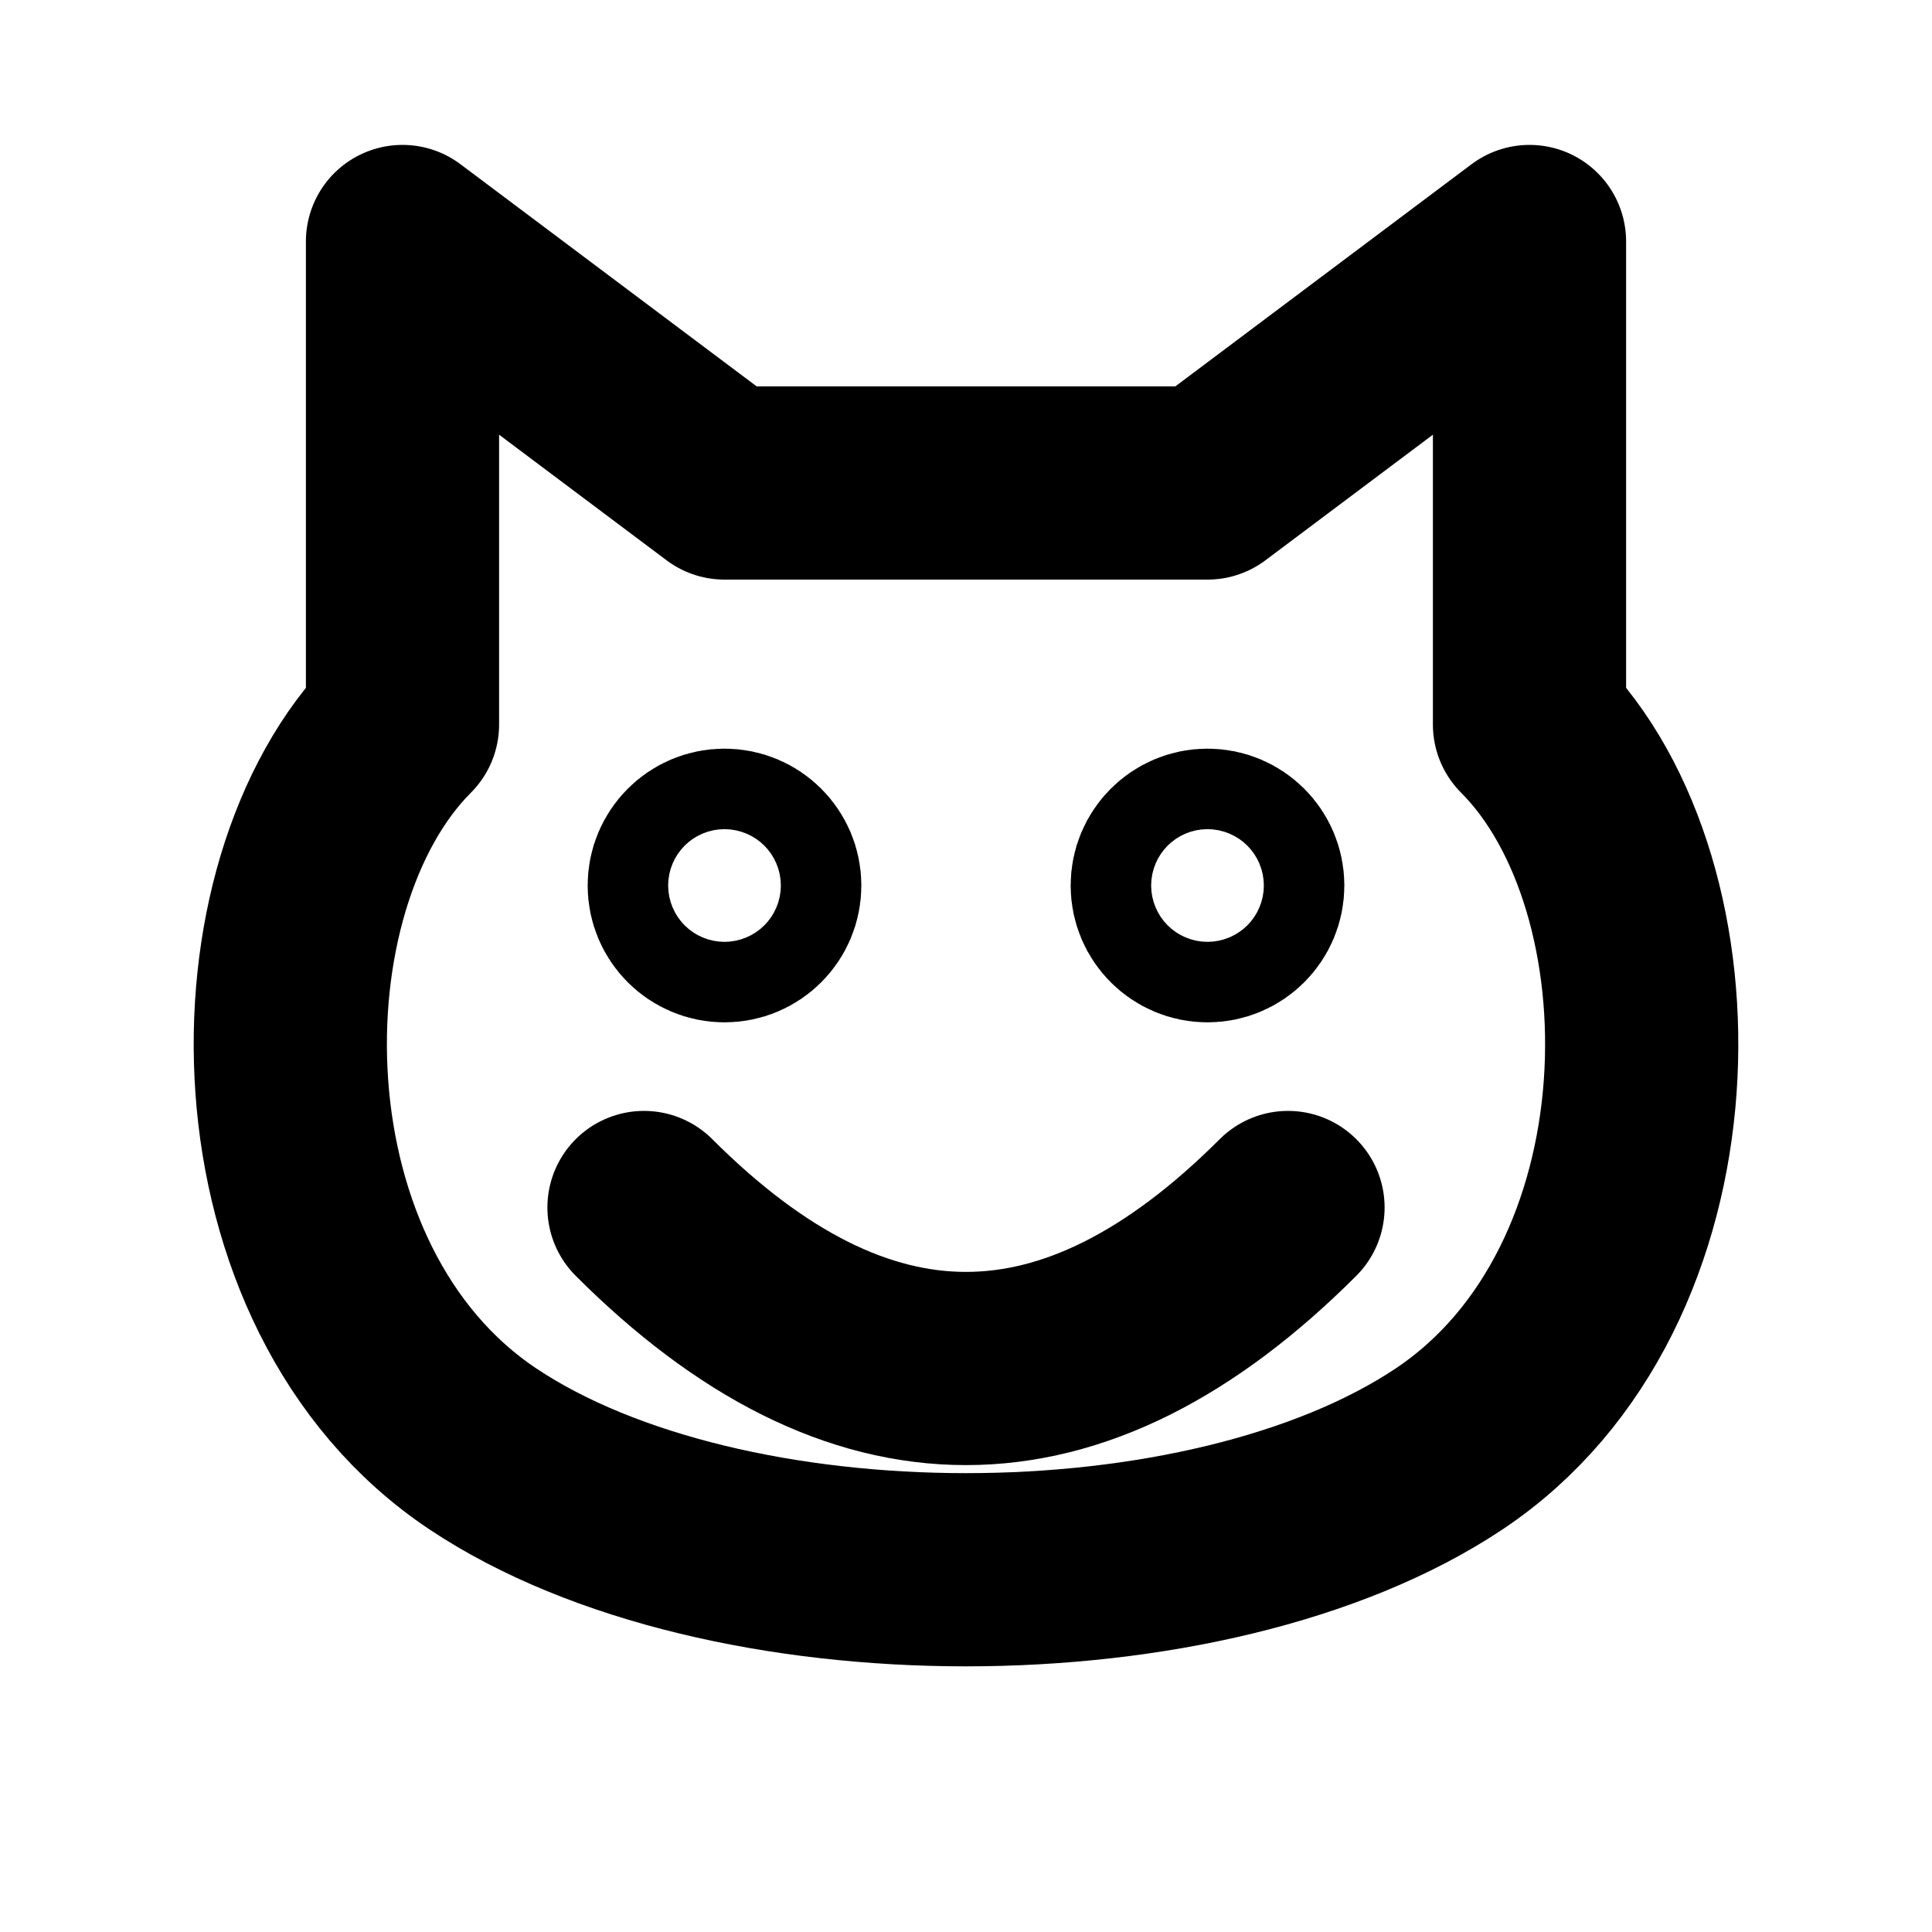
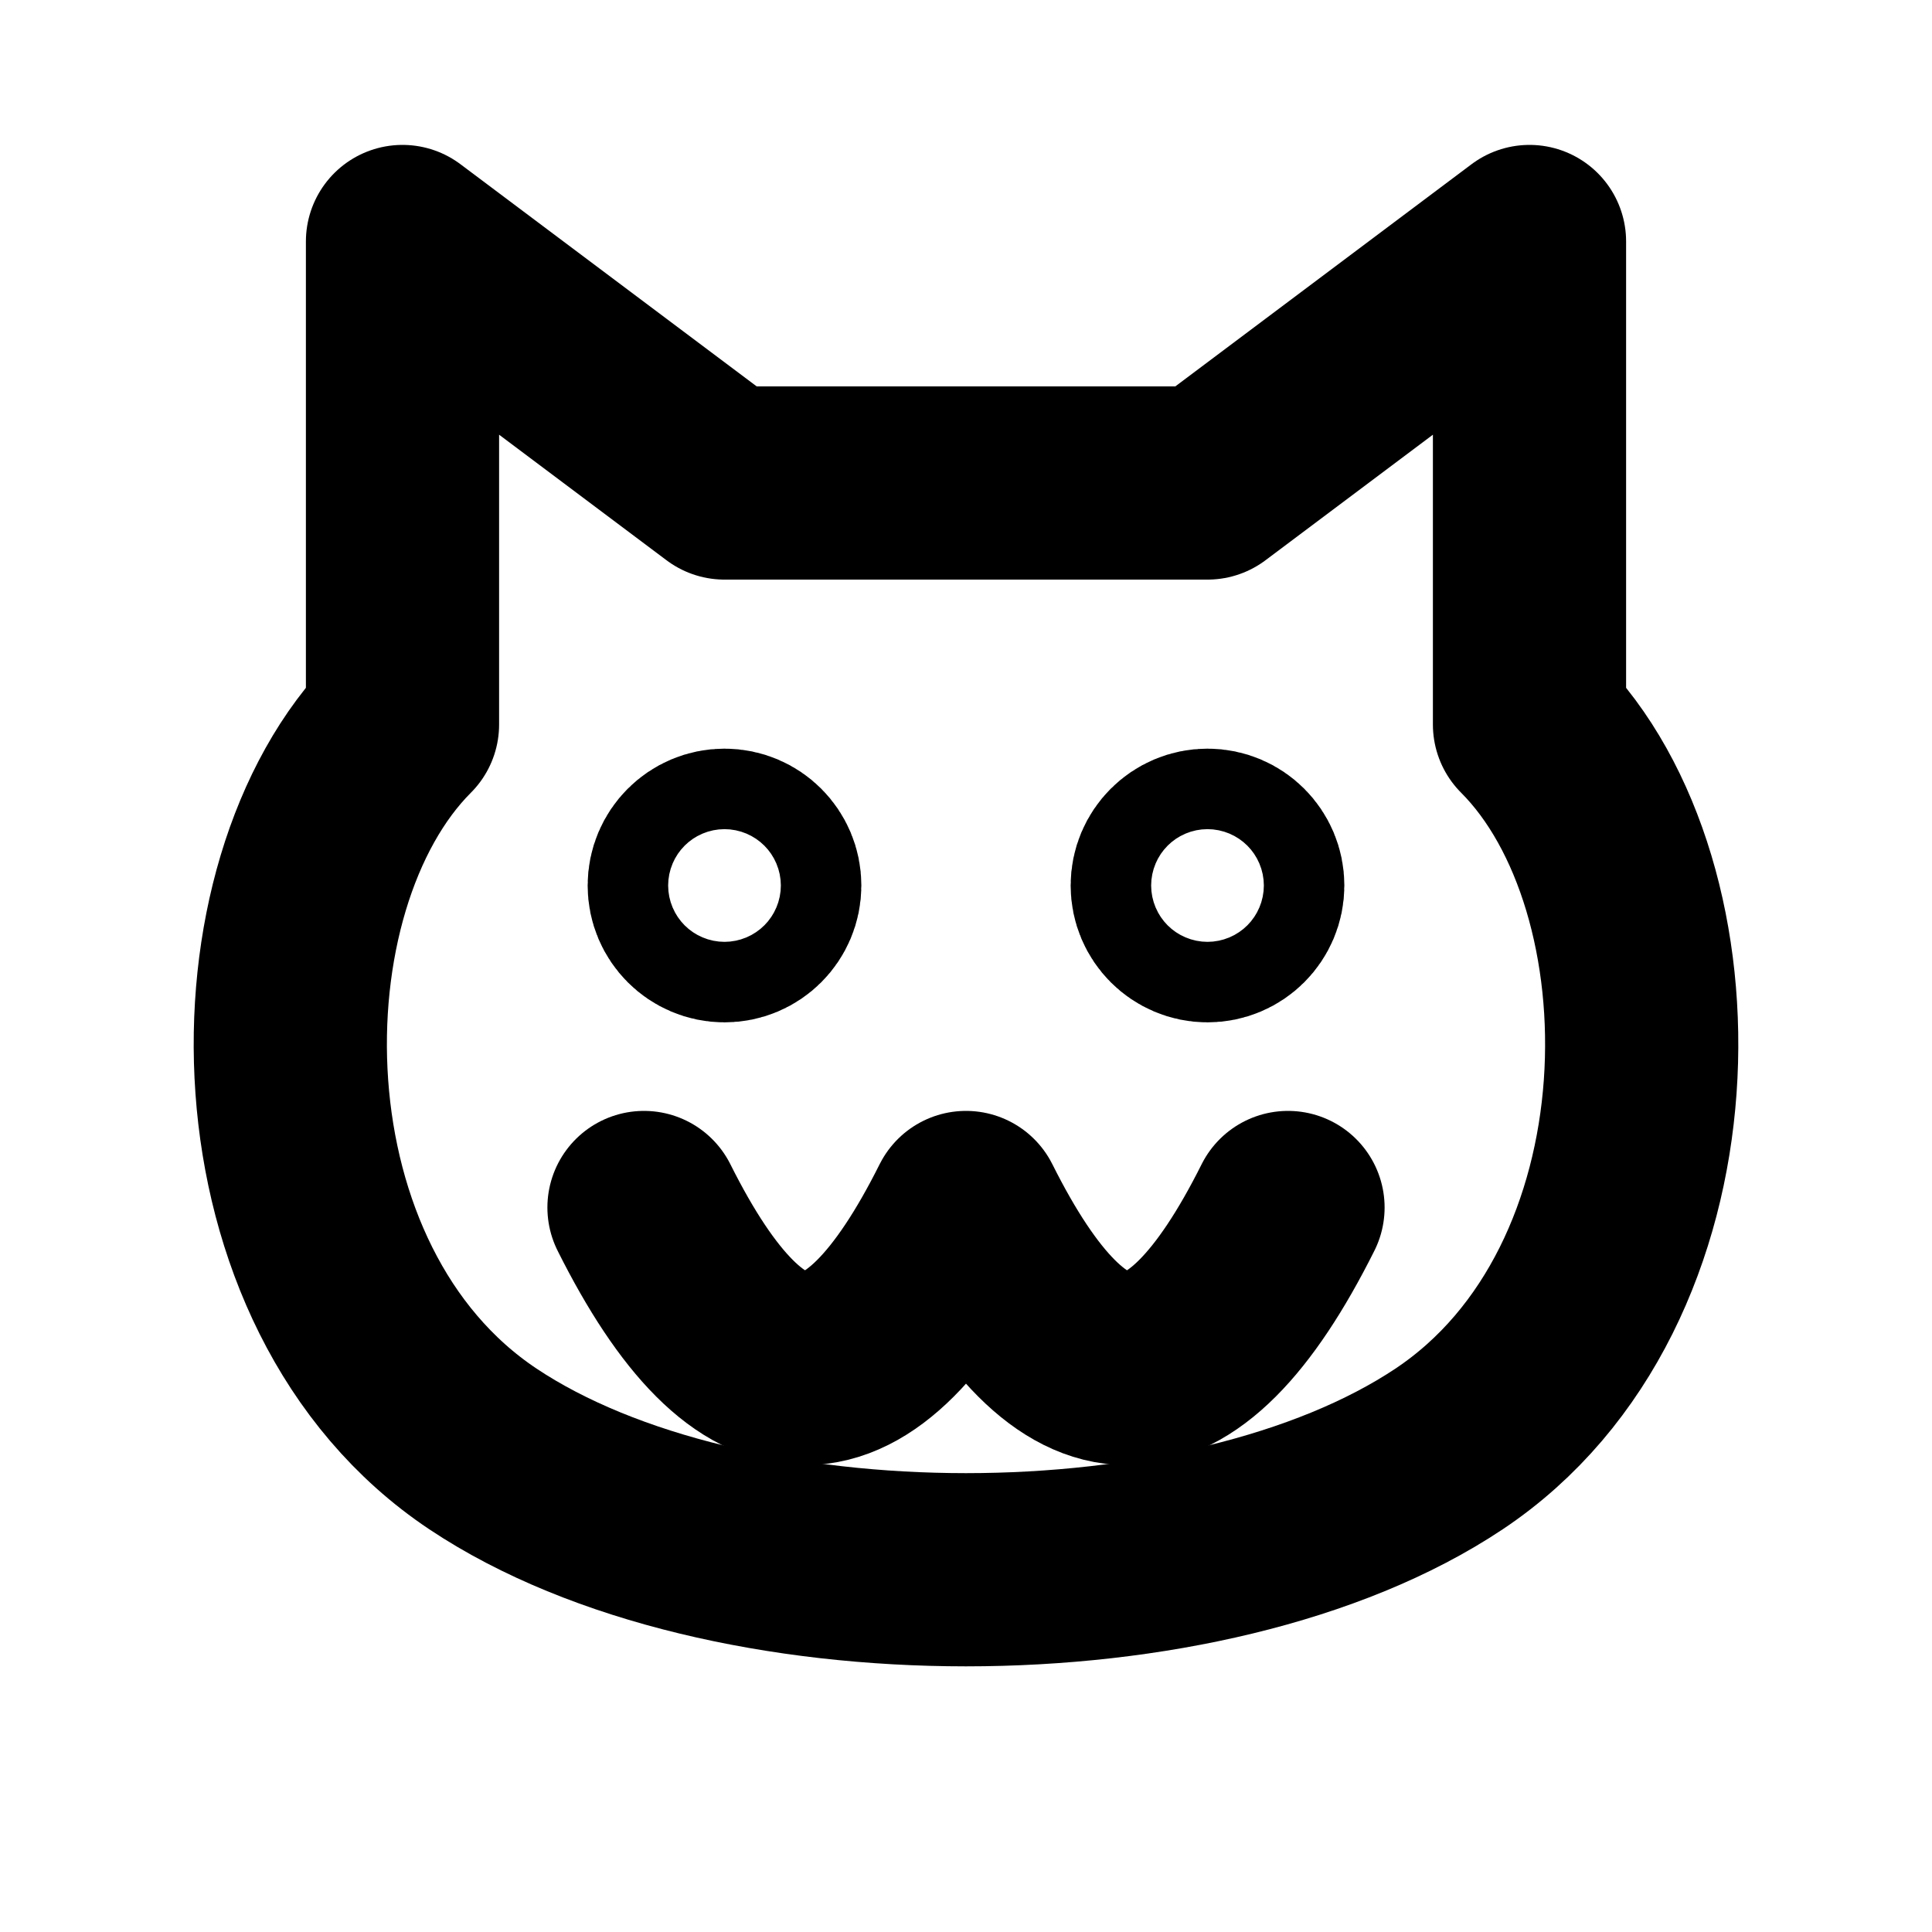
<svg xmlns="http://www.w3.org/2000/svg" viewBox="0 0 24 24" fill="none" stroke="currentColor" stroke-width="2.4" stroke-linecap="round" stroke-linejoin="round">
  <path d="M5 9V3l4 3h6l4-3v6c2 2 2 7-1 9-3 2-9 2-12 0-3-2-3-7-1-9Z" />
  <circle cx="9" cy="11" r="0.5" />
  <circle cx="15" cy="11" r="0.5" />
-   <path d="M8 15q4 4 8 0" />
+   <path d="M8 15q2 4 4 0q2 4 4 0" />
</svg>
